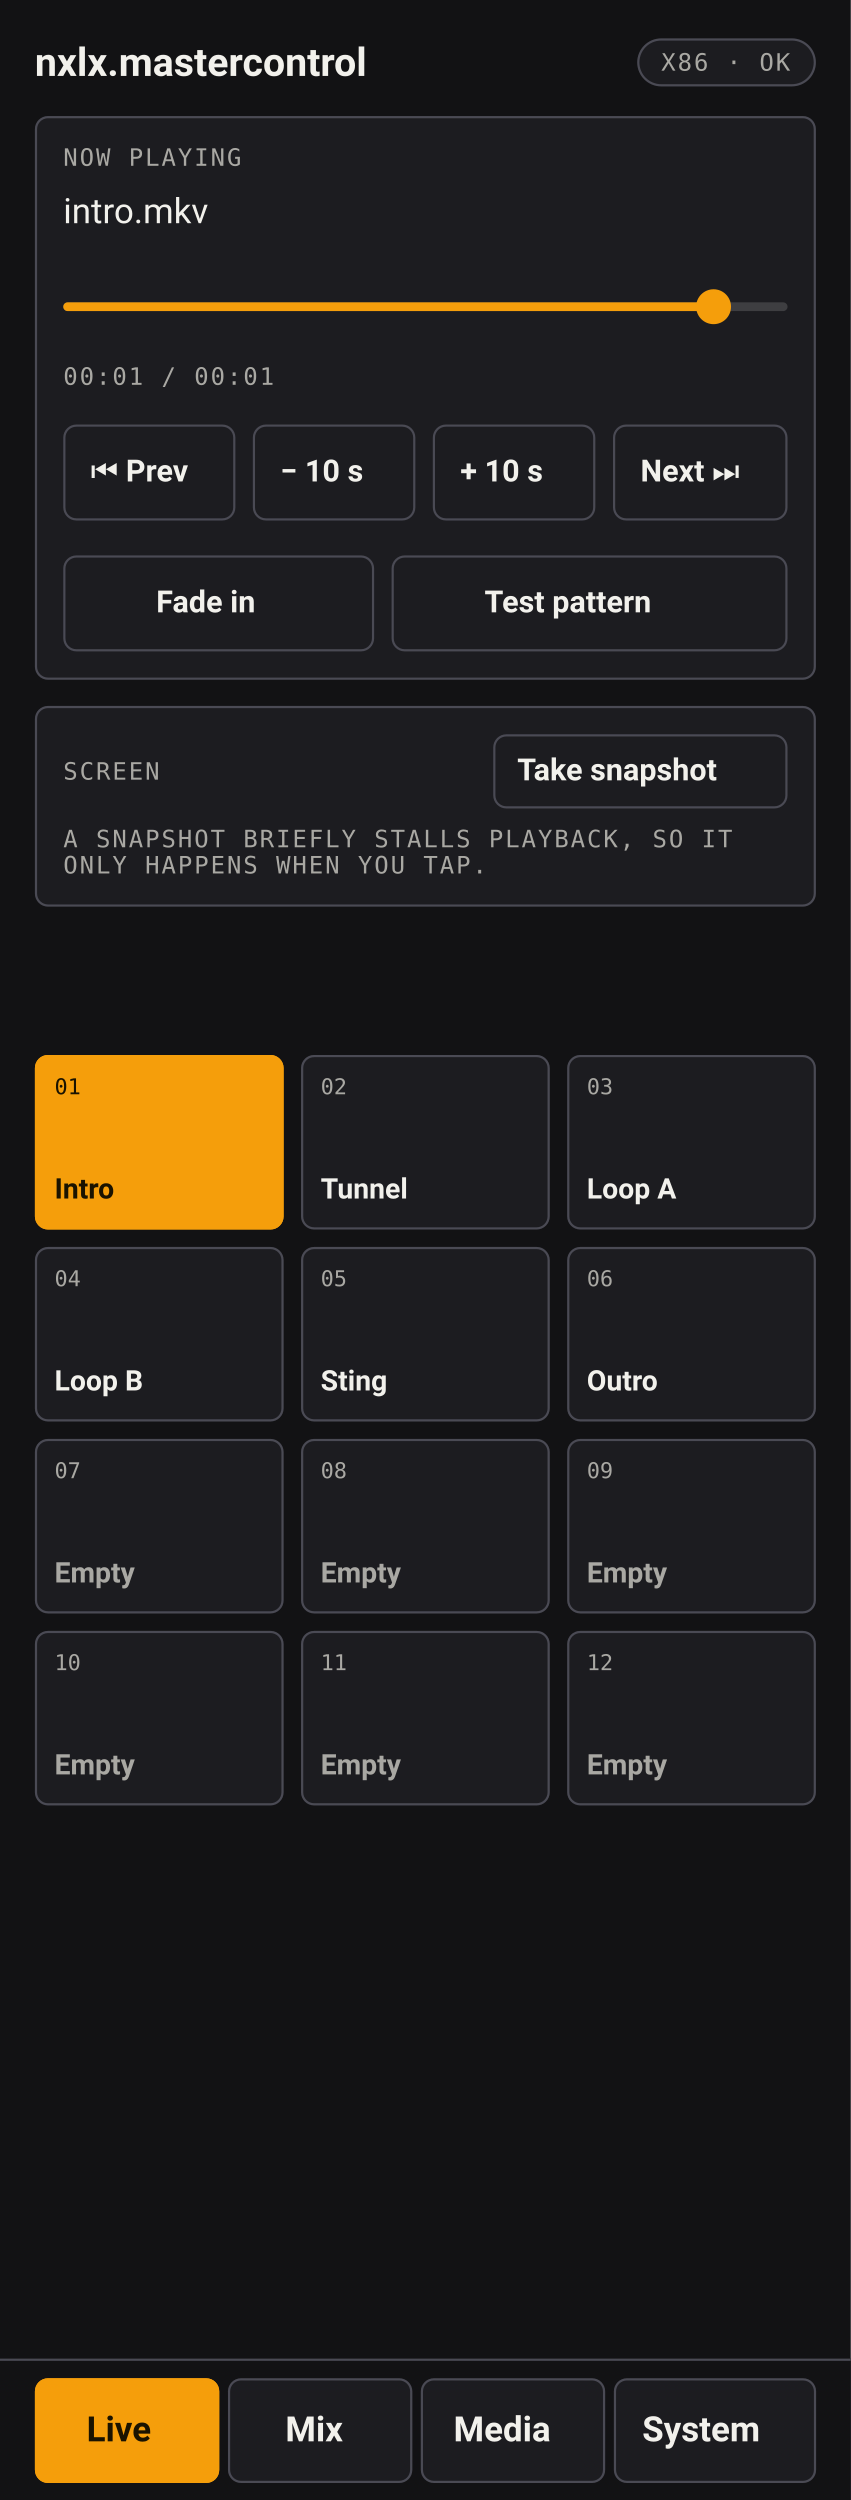
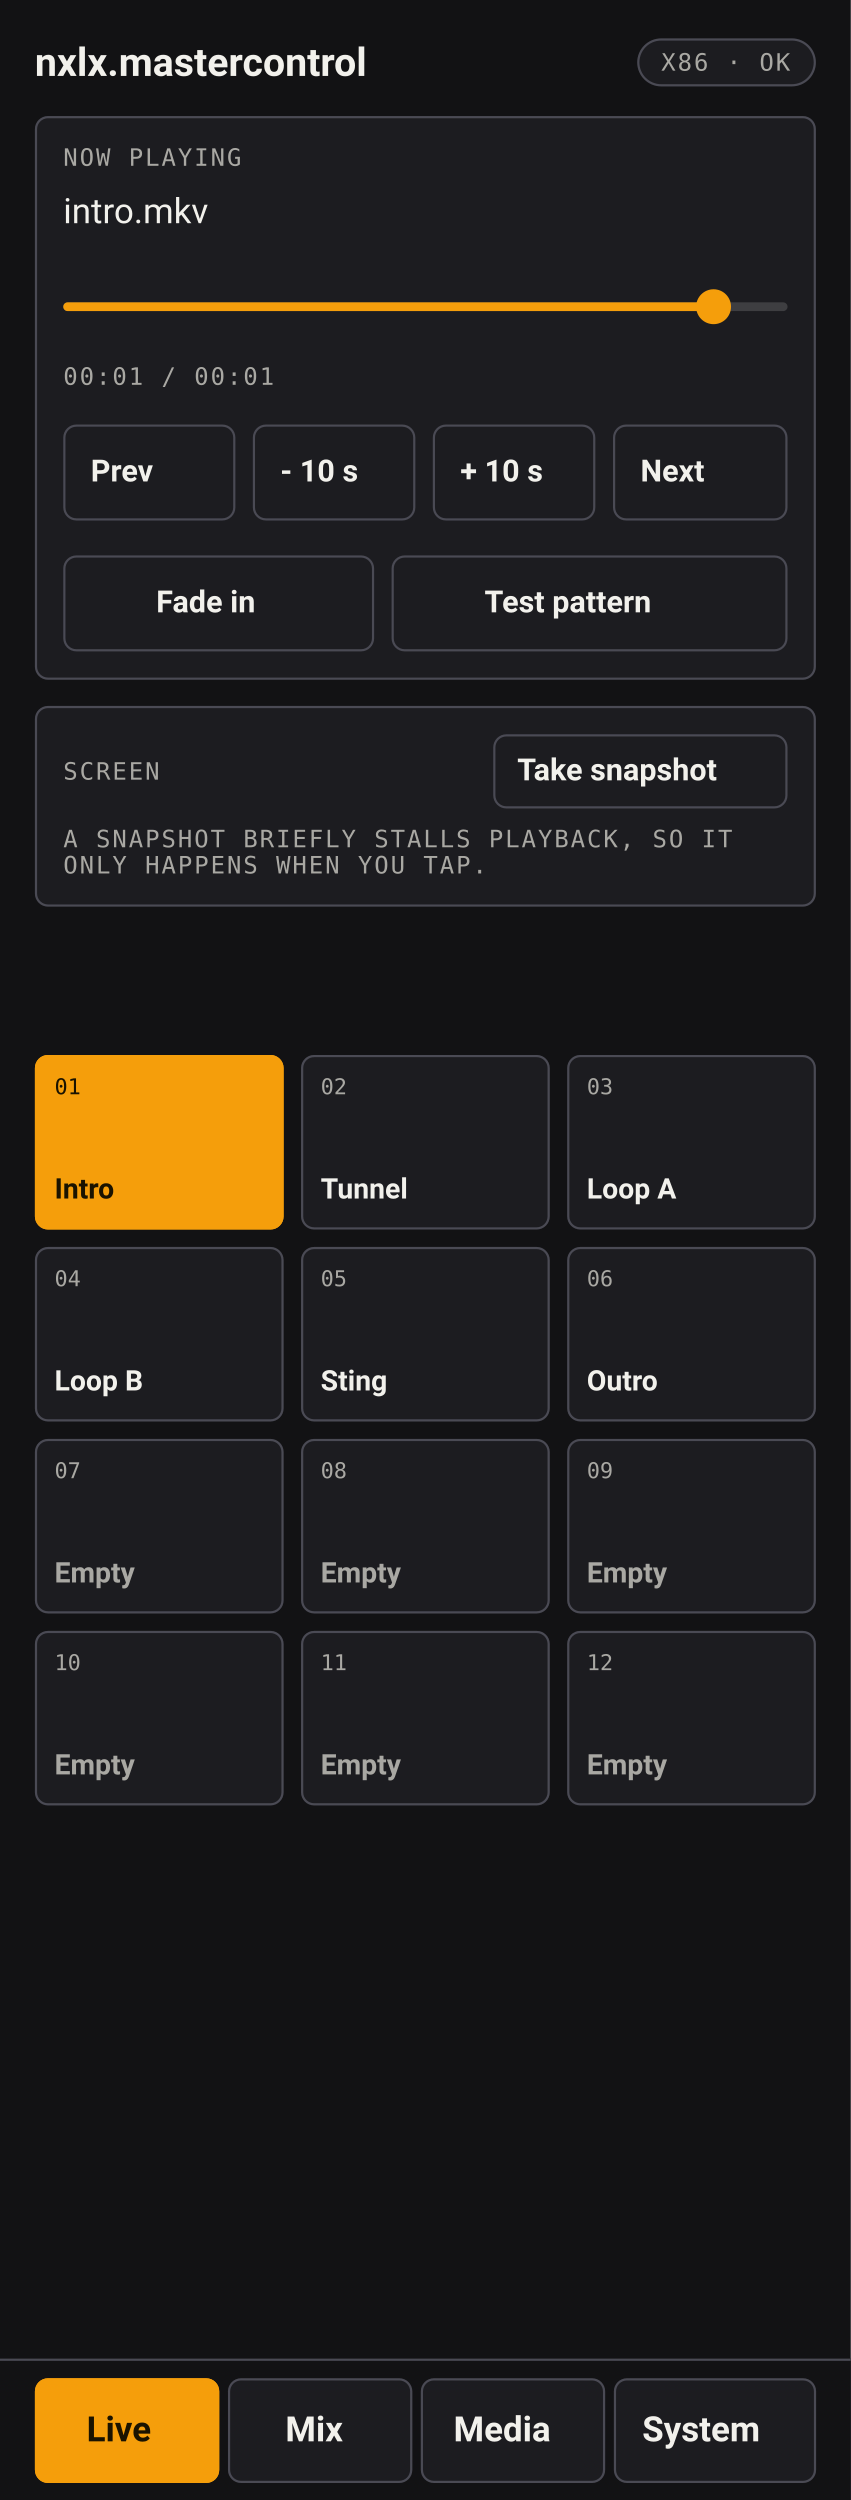
<svg xmlns="http://www.w3.org/2000/svg" width="390" height="1146" viewBox="0 0 390 1146">
  <rect id="Background" width="100%" height="100%" fill="rgb(18, 18, 20)" />
  <g id="Header" data-n="2">
    <g id="Title: nxlx.mastercontrol" data-n="0">
      <text x="16.0" y="34.8" font-family="system-ui, -apple-system, &quot;Segoe UI&quot;, Roboto, sans-serif" font-size="18" font-weight="700" fill="rgb(242, 241, 236)">nxlx.mastercontrol</text>
    </g>
    <g id="Text: x86 · OK" data-n="1">
      <rect x="292.1" y="17.6" width="81.9" height="22.0" rx="11.0" fill="rgb(28, 28, 32)" />
      <rect x="292.6" y="18.1" width="80.9" height="21.0" rx="10.5" fill="none" stroke="rgb(74, 74, 84)" stroke-width="1" />
      <text x="303.1" y="32.4" font-family="ui-monospace, &quot;SF Mono&quot;, Menlo, Consolas, monospace" font-size="11" font-weight="500" fill="rgb(169, 168, 163)" letter-spacing="0.88">X86 · OK</text>
    </g>
  </g>
  <g id="Card: untitled" data-n="13">
    <rect x="16.0" y="53.2" width="358.0" height="258.4" rx="6.0" fill="rgb(28, 28, 32)" />
    <rect x="16.5" y="53.7" width="357.0" height="257.4" rx="5.5" fill="none" stroke="rgb(74, 74, 84)" stroke-width="1" />
    <g id="Text: Now playing" data-n="3">
      <text x="29.0" y="76.0" font-family="ui-monospace, &quot;SF Mono&quot;, Menlo, Consolas, monospace" font-size="11" font-weight="500" fill="rgb(169, 168, 163)" letter-spacing="0.88">NOW PLAYING</text>
    </g>
    <g id="Text: intro.mkv" data-n="4">
      <text x="29.0" y="102.3" font-family="system-ui, -apple-system, &quot;Segoe UI&quot;, Roboto, sans-serif" font-size="16" font-weight="400" fill="rgb(242, 241, 236)">intro.mkv</text>
    </g>
    <g id="Slider: Position in the clip" data-n="5">
      <rect x="29.0" y="138.6" width="332.0" height="4.0" rx="2.0" fill="rgba(128,128,128,0.35)" />
      <rect x="29.0" y="138.6" width="304.8" height="4.0" rx="2.0" fill="rgb(245, 158, 11)" />
      <circle cx="327.1" cy="140.6" r="8" fill="rgb(245, 158, 11)" />
    </g>
    <g id="Text: 00:01 / 00:01" data-n="6">
      <text x="29.0" y="176.4" font-family="ui-monospace, &quot;SF Mono&quot;, Menlo, Consolas, monospace" font-size="11" font-weight="500" fill="rgb(169, 168, 163)" letter-spacing="0.88">00:01 / 00:01</text>
    </g>
-     <g id="Button: ⏮ Prev" data-n="7">
+     <g id="Button: Prev" data-n="7">
      <rect x="29.0" y="194.6" width="78.9" height="44.0" rx="6.0" fill="rgb(28, 28, 32)" />
      <rect x="29.5" y="195.1" width="77.9" height="43.0" rx="5.5" fill="none" stroke="rgb(74, 74, 84)" stroke-width="1" />
-       <text x="41.6" y="220.7" font-family="system-ui, -apple-system, &quot;Segoe UI&quot;, Roboto, sans-serif" font-size="14" font-weight="600" fill="rgb(242, 241, 236)">⏮ Prev</text>
-     </g>
-     <g id="Button: − 10 s" data-n="8">
+       <text x="41.6" y="220.7" font-family="system-ui, -apple-system, &quot;Segoe UI&quot;, Roboto, sans-serif" font-size="14" font-weight="600" fill="rgb(242, 241, 236)">Prev</text>
+     </g>
+     <g id="Button: - 10 s" data-n="8">
      <rect x="115.9" y="194.6" width="74.5" height="44.0" rx="6.0" fill="rgb(28, 28, 32)" />
      <rect x="116.4" y="195.1" width="73.5" height="43.0" rx="5.5" fill="none" stroke="rgb(74, 74, 84)" stroke-width="1" />
-       <text x="128.5" y="220.7" font-family="system-ui, -apple-system, &quot;Segoe UI&quot;, Roboto, sans-serif" font-size="14" font-weight="600" fill="rgb(242, 241, 236)">− 10 s</text>
+       <text x="128.5" y="220.7" font-family="system-ui, -apple-system, &quot;Segoe UI&quot;, Roboto, sans-serif" font-size="14" font-weight="600" fill="rgb(242, 241, 236)">- 10 s</text>
    </g>
    <g id="Button: + 10 s" data-n="9">
      <rect x="198.4" y="194.6" width="74.5" height="44.0" rx="6.0" fill="rgb(28, 28, 32)" />
      <rect x="198.9" y="195.1" width="73.5" height="43.0" rx="5.5" fill="none" stroke="rgb(74, 74, 84)" stroke-width="1" />
      <text x="211.0" y="220.7" font-family="system-ui, -apple-system, &quot;Segoe UI&quot;, Roboto, sans-serif" font-size="14" font-weight="600" fill="rgb(242, 241, 236)">+ 10 s</text>
    </g>
-     <g id="Button: Next ⏭" data-n="10">
+     <g id="Button: Next" data-n="10">
      <rect x="281.0" y="194.6" width="80.0" height="44.0" rx="6.0" fill="rgb(28, 28, 32)" />
      <rect x="281.5" y="195.1" width="79.0" height="43.0" rx="5.5" fill="none" stroke="rgb(74, 74, 84)" stroke-width="1" />
-       <text x="293.6" y="220.7" font-family="system-ui, -apple-system, &quot;Segoe UI&quot;, Roboto, sans-serif" font-size="14" font-weight="600" fill="rgb(242, 241, 236)">Next ⏭</text>
+       <text x="293.6" y="220.7" font-family="system-ui, -apple-system, &quot;Segoe UI&quot;, Roboto, sans-serif" font-size="14" font-weight="600" fill="rgb(242, 241, 236)">Next</text>
    </g>
    <g id="Button: Fade in" data-n="11">
      <rect x="29.0" y="254.6" width="142.5" height="44.0" rx="6.0" fill="rgb(28, 28, 32)" />
      <rect x="29.5" y="255.1" width="141.5" height="43.0" rx="5.5" fill="none" stroke="rgb(74, 74, 84)" stroke-width="1" />
      <text x="71.6" y="280.7" font-family="system-ui, -apple-system, &quot;Segoe UI&quot;, Roboto, sans-serif" font-size="14" font-weight="600" fill="rgb(242, 241, 236)">Fade in</text>
    </g>
    <g id="Button: Test pattern" data-n="12">
      <rect x="179.5" y="254.6" width="181.5" height="44.0" rx="6.0" fill="rgb(28, 28, 32)" />
      <rect x="180.0" y="255.1" width="180.5" height="43.0" rx="5.5" fill="none" stroke="rgb(74, 74, 84)" stroke-width="1" />
      <text x="222.1" y="280.7" font-family="system-ui, -apple-system, &quot;Segoe UI&quot;, Roboto, sans-serif" font-size="14" font-weight="600" fill="rgb(242, 241, 236)">Test pattern</text>
    </g>
  </g>
  <g id="Card: untitled 2" data-n="17">
    <rect x="16.0" y="323.6" width="358.0" height="92.0" rx="6.0" fill="rgb(28, 28, 32)" />
    <rect x="16.5" y="324.1" width="357.0" height="91.0" rx="5.5" fill="none" stroke="rgb(74, 74, 84)" stroke-width="1" />
    <g id="Text: Screen" data-n="14">
      <text x="29.0" y="357.4" font-family="ui-monospace, &quot;SF Mono&quot;, Menlo, Consolas, monospace" font-size="11" font-weight="500" fill="rgb(169, 168, 163)" letter-spacing="0.88">SCREEN</text>
    </g>
    <g id="Button: Take snapshot" data-n="15">
      <rect x="226.1" y="336.6" width="134.9" height="34.0" rx="6.0" fill="rgb(28, 28, 32)" />
      <rect x="226.6" y="337.1" width="133.9" height="33.0" rx="5.5" fill="none" stroke="rgb(74, 74, 84)" stroke-width="1" />
      <text x="237.1" y="357.7" font-family="system-ui, -apple-system, &quot;Segoe UI&quot;, Roboto, sans-serif" font-size="14" font-weight="600" fill="rgb(242, 241, 236)">Take snapshot</text>
    </g>
    <g id="Text: A snapshot briefly stalls playback, so it " data-n="16">
      <text x="29.0" y="388.4" font-family="ui-monospace, &quot;SF Mono&quot;, Menlo, Consolas, monospace" font-size="11" font-weight="500" fill="rgb(169, 168, 163)" letter-spacing="0.88">A SNAPSHOT BRIEFLY STALLS PLAYBACK, SO IT</text>
      <text x="29.0" y="400.4" font-family="ui-monospace, &quot;SF Mono&quot;, Menlo, Consolas, monospace" font-size="11" font-weight="500" fill="rgb(169, 168, 163)" letter-spacing="0.88">ONLY HAPPENS WHEN YOU TAP.</text>
    </g>
  </g>
  <g id="Pads" data-n="54">
    <g id="Pad 01Intro" data-n="20">
      <rect x="16.0" y="483.6" width="114.0" height="80.0" rx="6.0" fill="rgb(245, 158, 11)" />
      <rect x="16.5" y="484.1" width="113.0" height="79.0" rx="5.5" fill="none" stroke="rgb(245, 158, 11)" stroke-width="1" />
      <g id="Text: 01" data-n="18">
        <text x="25.0" y="501.6" font-family="ui-monospace, Menlo, monospace" font-size="10" font-weight="400" fill="rgb(26, 19, 0)">01</text>
      </g>
      <g id="Text: Intro" data-n="19">
        <text x="25.0" y="549.4" font-family="system-ui, -apple-system, &quot;Segoe UI&quot;, Roboto, sans-serif" font-size="13" font-weight="600" fill="rgb(26, 19, 0)">Intro</text>
      </g>
    </g>
    <g id="Pad 02Tunnel" data-n="23">
      <rect x="138.0" y="483.6" width="114.0" height="80.0" rx="6.0" fill="rgb(28, 28, 32)" />
      <rect x="138.5" y="484.1" width="113.0" height="79.0" rx="5.5" fill="none" stroke="rgb(74, 74, 84)" stroke-width="1" />
      <g id="Text: 02" data-n="21">
        <text x="147.0" y="501.6" font-family="ui-monospace, Menlo, monospace" font-size="10" font-weight="400" fill="rgb(169, 168, 163)">02</text>
      </g>
      <g id="Text: Tunnel" data-n="22">
        <text x="147.0" y="549.4" font-family="system-ui, -apple-system, &quot;Segoe UI&quot;, Roboto, sans-serif" font-size="13" font-weight="600" fill="rgb(242, 241, 236)">Tunnel</text>
      </g>
    </g>
    <g id="Pad 03Loop A" data-n="26">
      <rect x="260.0" y="483.6" width="114.0" height="80.0" rx="6.0" fill="rgb(28, 28, 32)" />
      <rect x="260.5" y="484.1" width="113.0" height="79.0" rx="5.5" fill="none" stroke="rgb(74, 74, 84)" stroke-width="1" />
      <g id="Text: 03" data-n="24">
        <text x="269.0" y="501.6" font-family="ui-monospace, Menlo, monospace" font-size="10" font-weight="400" fill="rgb(169, 168, 163)">03</text>
      </g>
      <g id="Text: Loop A" data-n="25">
        <text x="269.0" y="549.4" font-family="system-ui, -apple-system, &quot;Segoe UI&quot;, Roboto, sans-serif" font-size="13" font-weight="600" fill="rgb(242, 241, 236)">Loop A</text>
      </g>
    </g>
    <g id="Pad 04Loop B" data-n="29">
      <rect x="16.0" y="571.6" width="114.0" height="80.0" rx="6.0" fill="rgb(28, 28, 32)" />
      <rect x="16.5" y="572.1" width="113.0" height="79.0" rx="5.5" fill="none" stroke="rgb(74, 74, 84)" stroke-width="1" />
      <g id="Text: 04" data-n="27">
        <text x="25.0" y="589.6" font-family="ui-monospace, Menlo, monospace" font-size="10" font-weight="400" fill="rgb(169, 168, 163)">04</text>
      </g>
      <g id="Text: Loop B" data-n="28">
        <text x="25.0" y="637.4" font-family="system-ui, -apple-system, &quot;Segoe UI&quot;, Roboto, sans-serif" font-size="13" font-weight="600" fill="rgb(242, 241, 236)">Loop B</text>
      </g>
    </g>
    <g id="Pad 05Sting" data-n="32">
      <rect x="138.0" y="571.6" width="114.0" height="80.0" rx="6.0" fill="rgb(28, 28, 32)" />
      <rect x="138.5" y="572.1" width="113.0" height="79.0" rx="5.5" fill="none" stroke="rgb(74, 74, 84)" stroke-width="1" />
      <g id="Text: 05" data-n="30">
        <text x="147.0" y="589.6" font-family="ui-monospace, Menlo, monospace" font-size="10" font-weight="400" fill="rgb(169, 168, 163)">05</text>
      </g>
      <g id="Text: Sting" data-n="31">
        <text x="147.0" y="637.4" font-family="system-ui, -apple-system, &quot;Segoe UI&quot;, Roboto, sans-serif" font-size="13" font-weight="600" fill="rgb(242, 241, 236)">Sting</text>
      </g>
    </g>
    <g id="Pad 06Outro" data-n="35">
      <rect x="260.0" y="571.6" width="114.0" height="80.0" rx="6.0" fill="rgb(28, 28, 32)" />
      <rect x="260.5" y="572.1" width="113.0" height="79.0" rx="5.5" fill="none" stroke="rgb(74, 74, 84)" stroke-width="1" />
      <g id="Text: 06" data-n="33">
        <text x="269.0" y="589.6" font-family="ui-monospace, Menlo, monospace" font-size="10" font-weight="400" fill="rgb(169, 168, 163)">06</text>
      </g>
      <g id="Text: Outro" data-n="34">
        <text x="269.0" y="637.4" font-family="system-ui, -apple-system, &quot;Segoe UI&quot;, Roboto, sans-serif" font-size="13" font-weight="600" fill="rgb(242, 241, 236)">Outro</text>
      </g>
    </g>
    <g id="Pad 07Empty" data-n="38">
      <rect x="16.0" y="659.6" width="114.0" height="80.0" rx="6.0" fill="rgb(28, 28, 32)" />
      <rect x="16.5" y="660.1" width="113.0" height="79.0" rx="5.5" fill="none" stroke="rgb(74, 74, 84)" stroke-width="1" />
      <g id="Text: 07" data-n="36">
        <text x="25.0" y="677.6" font-family="ui-monospace, Menlo, monospace" font-size="10" font-weight="400" fill="rgb(169, 168, 163)">07</text>
      </g>
      <g id="Text: Empty" data-n="37">
        <text x="25.0" y="725.4" font-family="system-ui, -apple-system, &quot;Segoe UI&quot;, Roboto, sans-serif" font-size="13" font-weight="600" fill="rgb(169, 168, 163)">Empty</text>
      </g>
    </g>
    <g id="Pad 08Empty" data-n="41">
      <rect x="138.0" y="659.6" width="114.0" height="80.0" rx="6.0" fill="rgb(28, 28, 32)" />
      <rect x="138.5" y="660.1" width="113.0" height="79.0" rx="5.5" fill="none" stroke="rgb(74, 74, 84)" stroke-width="1" />
      <g id="Text: 08" data-n="39">
        <text x="147.0" y="677.6" font-family="ui-monospace, Menlo, monospace" font-size="10" font-weight="400" fill="rgb(169, 168, 163)">08</text>
      </g>
      <g id="Text: Empty 2" data-n="40">
        <text x="147.0" y="725.4" font-family="system-ui, -apple-system, &quot;Segoe UI&quot;, Roboto, sans-serif" font-size="13" font-weight="600" fill="rgb(169, 168, 163)">Empty</text>
      </g>
    </g>
    <g id="Pad 09Empty" data-n="44">
      <rect x="260.0" y="659.6" width="114.0" height="80.0" rx="6.0" fill="rgb(28, 28, 32)" />
      <rect x="260.5" y="660.1" width="113.0" height="79.0" rx="5.5" fill="none" stroke="rgb(74, 74, 84)" stroke-width="1" />
      <g id="Text: 09" data-n="42">
        <text x="269.0" y="677.6" font-family="ui-monospace, Menlo, monospace" font-size="10" font-weight="400" fill="rgb(169, 168, 163)">09</text>
      </g>
      <g id="Text: Empty 3" data-n="43">
        <text x="269.0" y="725.4" font-family="system-ui, -apple-system, &quot;Segoe UI&quot;, Roboto, sans-serif" font-size="13" font-weight="600" fill="rgb(169, 168, 163)">Empty</text>
      </g>
    </g>
    <g id="Pad 10Empty" data-n="47">
      <rect x="16.0" y="747.6" width="114.0" height="80.0" rx="6.0" fill="rgb(28, 28, 32)" />
      <rect x="16.5" y="748.1" width="113.0" height="79.0" rx="5.5" fill="none" stroke="rgb(74, 74, 84)" stroke-width="1" />
      <g id="Text: 10" data-n="45">
        <text x="25.0" y="765.6" font-family="ui-monospace, Menlo, monospace" font-size="10" font-weight="400" fill="rgb(169, 168, 163)">10</text>
      </g>
      <g id="Text: Empty 4" data-n="46">
        <text x="25.0" y="813.4" font-family="system-ui, -apple-system, &quot;Segoe UI&quot;, Roboto, sans-serif" font-size="13" font-weight="600" fill="rgb(169, 168, 163)">Empty</text>
      </g>
    </g>
    <g id="Pad 11Empty" data-n="50">
      <rect x="138.0" y="747.6" width="114.0" height="80.0" rx="6.0" fill="rgb(28, 28, 32)" />
      <rect x="138.5" y="748.1" width="113.0" height="79.0" rx="5.5" fill="none" stroke="rgb(74, 74, 84)" stroke-width="1" />
      <g id="Text: 11" data-n="48">
        <text x="147.0" y="765.6" font-family="ui-monospace, Menlo, monospace" font-size="10" font-weight="400" fill="rgb(169, 168, 163)">11</text>
      </g>
      <g id="Text: Empty 5" data-n="49">
        <text x="147.0" y="813.4" font-family="system-ui, -apple-system, &quot;Segoe UI&quot;, Roboto, sans-serif" font-size="13" font-weight="600" fill="rgb(169, 168, 163)">Empty</text>
      </g>
    </g>
    <g id="Pad 12Empty" data-n="53">
      <rect x="260.0" y="747.6" width="114.0" height="80.0" rx="6.0" fill="rgb(28, 28, 32)" />
      <rect x="260.5" y="748.1" width="113.0" height="79.0" rx="5.5" fill="none" stroke="rgb(74, 74, 84)" stroke-width="1" />
      <g id="Text: 12" data-n="51">
        <text x="269.0" y="765.6" font-family="ui-monospace, Menlo, monospace" font-size="10" font-weight="400" fill="rgb(169, 168, 163)">12</text>
      </g>
      <g id="Text: Empty 6" data-n="52">
        <text x="269.0" y="813.4" font-family="system-ui, -apple-system, &quot;Segoe UI&quot;, Roboto, sans-serif" font-size="13" font-weight="600" fill="rgb(169, 168, 163)">Empty</text>
      </g>
    </g>
  </g>
  <g id="Tab bar" data-n="59">
    <rect x="0.0" y="1081.2" width="390.0" height="65.0" fill="rgb(18, 18, 20)" />
    <line x1="0.0" y1="1081.7" x2="390.0" y2="1081.7" stroke="rgb(74, 74, 84)" stroke-width="1" />
    <g id="Button: Live" data-n="55">
      <rect x="16.0" y="1090.2" width="84.5" height="48.0" rx="6.0" fill="rgb(245, 158, 11)" />
      <rect x="16.5" y="1090.7" width="83.5" height="47.0" rx="5.5" fill="none" stroke="rgb(245, 158, 11)" stroke-width="1" />
      <text x="39.7" y="1119.1" font-family="system-ui, -apple-system, &quot;Segoe UI&quot;, Roboto, sans-serif" font-size="16" font-weight="600" fill="rgb(26, 19, 0)">Live</text>
    </g>
    <g id="Button: Mix" data-n="56">
      <rect x="104.5" y="1090.2" width="84.5" height="48.0" rx="6.0" fill="rgb(28, 28, 32)" />
      <rect x="105.0" y="1090.7" width="83.5" height="47.0" rx="5.5" fill="none" stroke="rgb(74, 74, 84)" stroke-width="1" />
      <text x="130.8" y="1119.1" font-family="system-ui, -apple-system, &quot;Segoe UI&quot;, Roboto, sans-serif" font-size="16" font-weight="600" fill="rgb(242, 241, 236)">Mix</text>
    </g>
    <g id="Button: Media" data-n="57">
      <rect x="192.9" y="1090.2" width="84.5" height="48.0" rx="6.0" fill="rgb(28, 28, 32)" />
      <rect x="193.4" y="1090.7" width="83.5" height="47.0" rx="5.5" fill="none" stroke="rgb(74, 74, 84)" stroke-width="1" />
      <text x="207.9" y="1119.1" font-family="system-ui, -apple-system, &quot;Segoe UI&quot;, Roboto, sans-serif" font-size="16" font-weight="600" fill="rgb(242, 241, 236)">Media</text>
    </g>
    <g id="Button: System" data-n="58">
      <rect x="281.4" y="1090.2" width="92.7" height="48.0" rx="6.0" fill="rgb(28, 28, 32)" />
      <rect x="281.9" y="1090.7" width="91.7" height="47.0" rx="5.5" fill="none" stroke="rgb(74, 74, 84)" stroke-width="1" />
      <text x="294.4" y="1119.1" font-family="system-ui, -apple-system, &quot;Segoe UI&quot;, Roboto, sans-serif" font-size="16" font-weight="600" fill="rgb(242, 241, 236)">System</text>
    </g>
  </g>
</svg>
